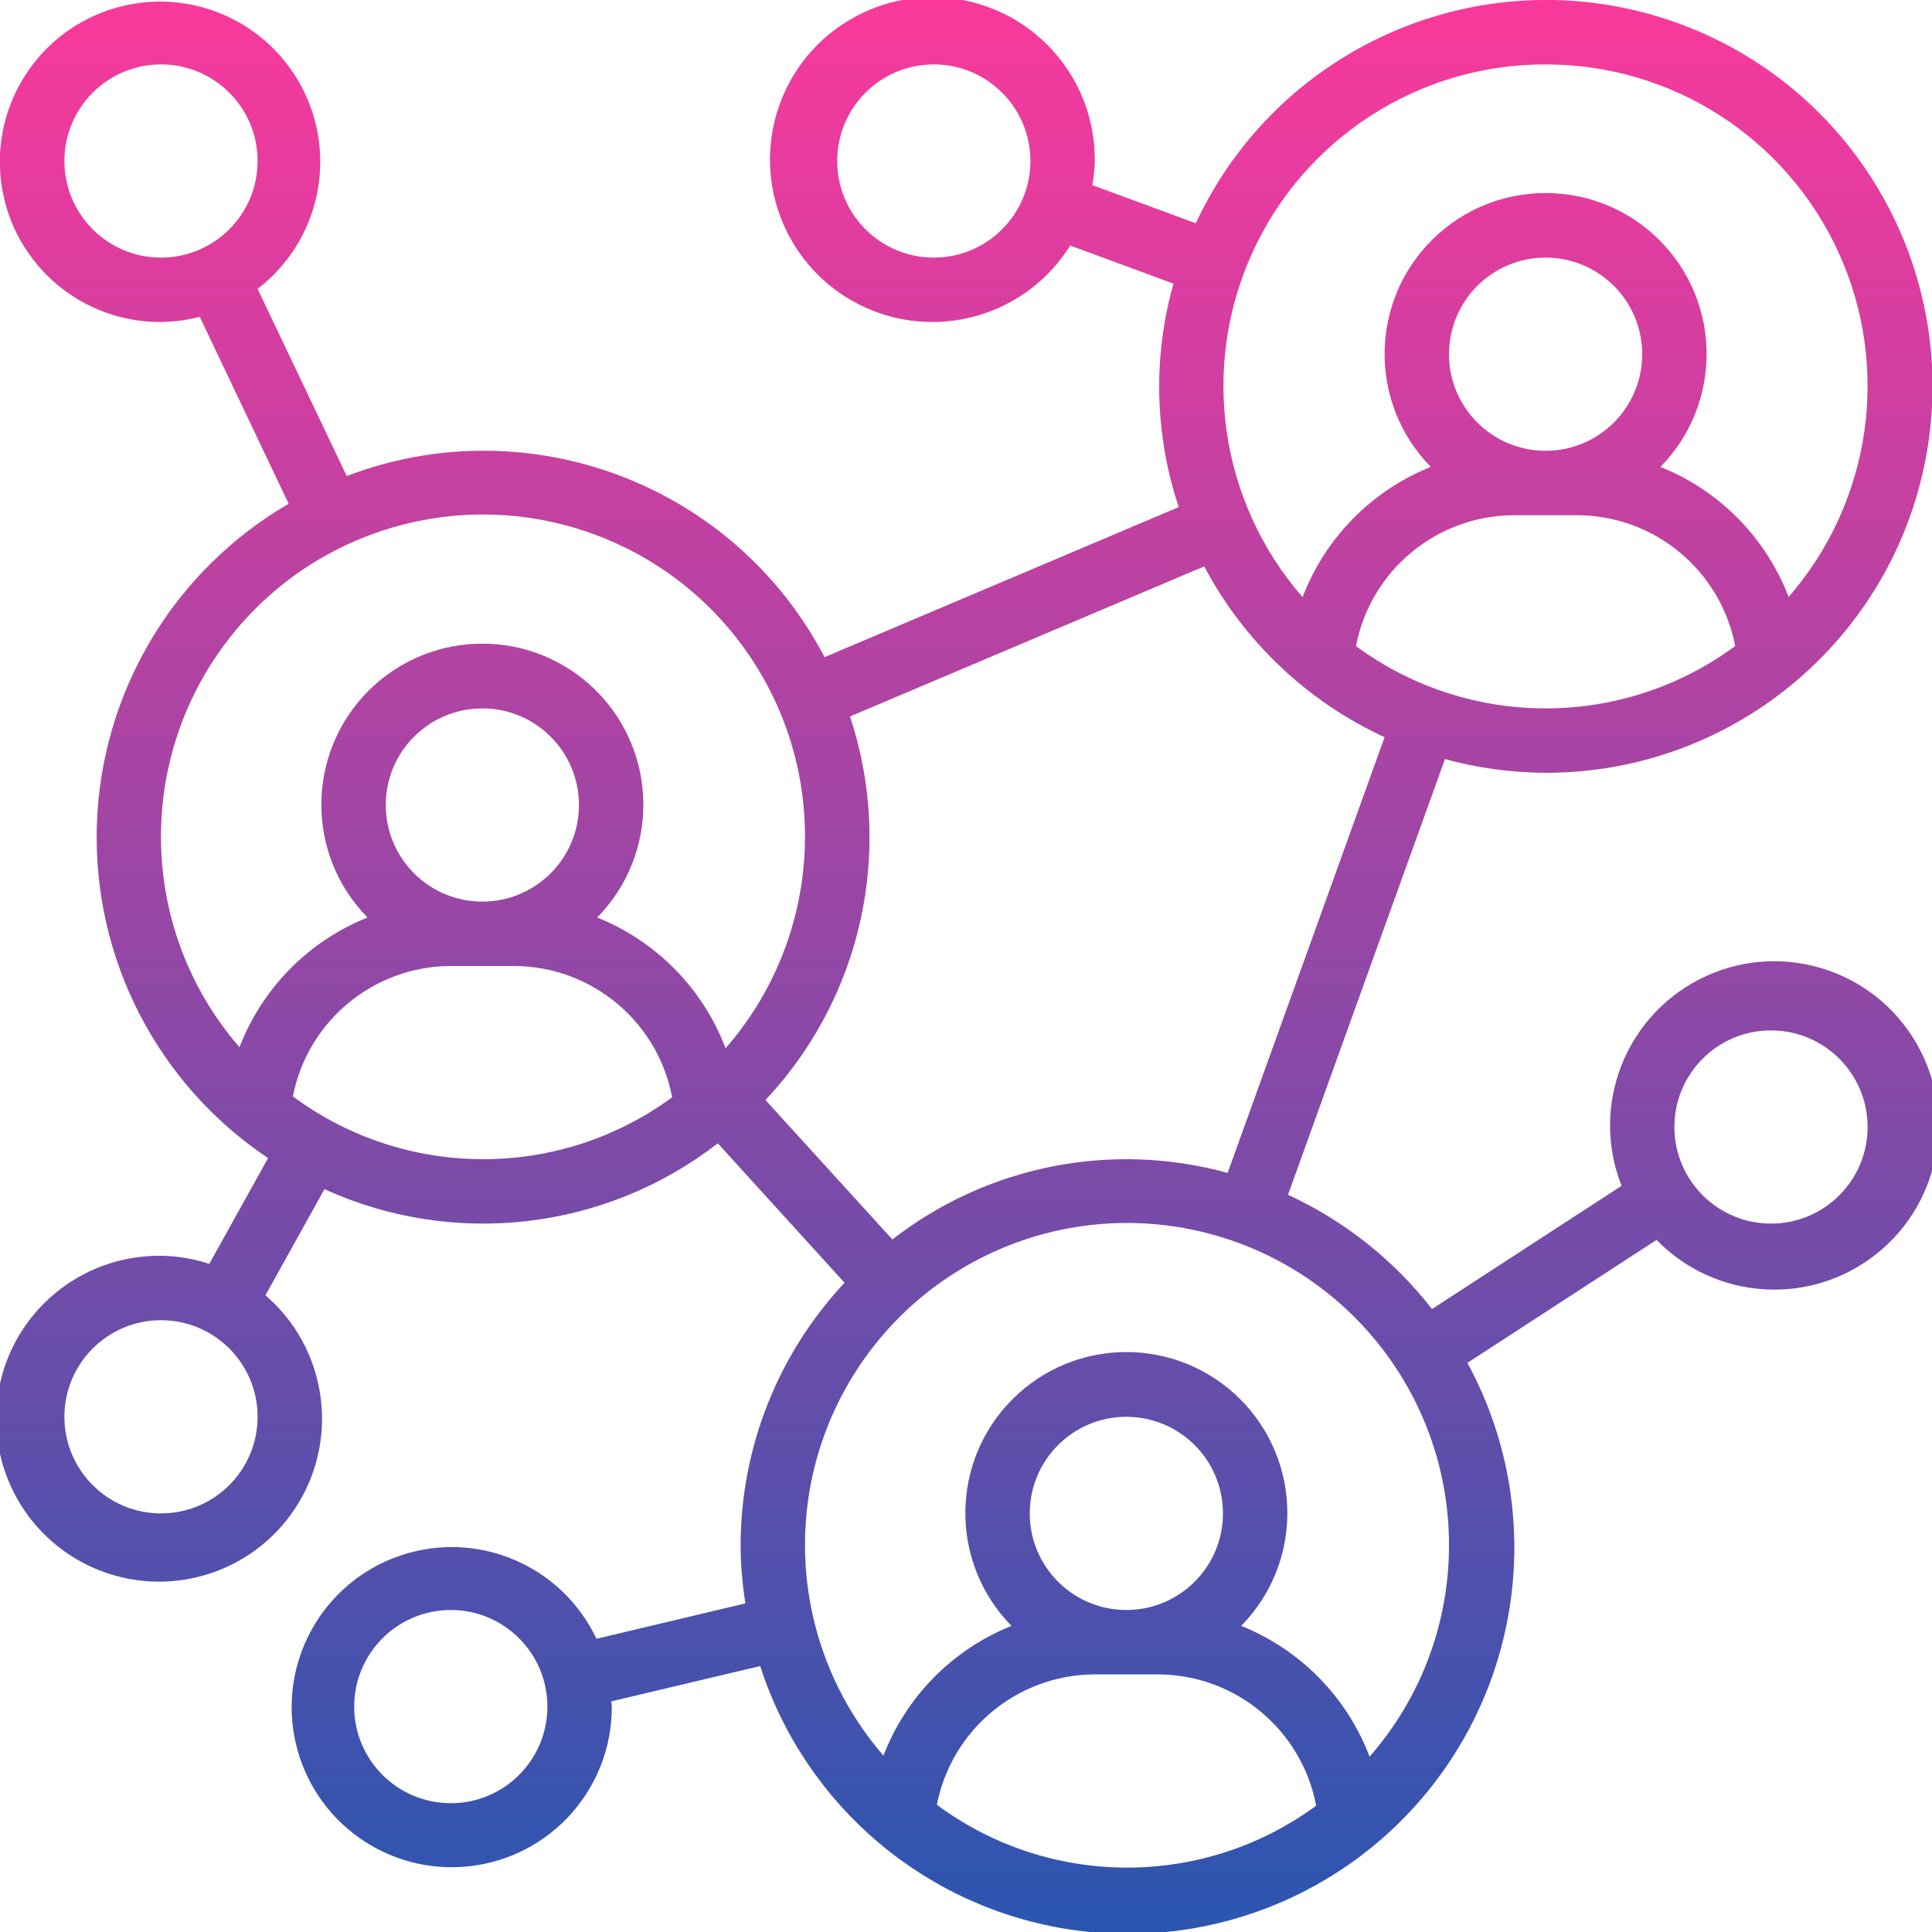
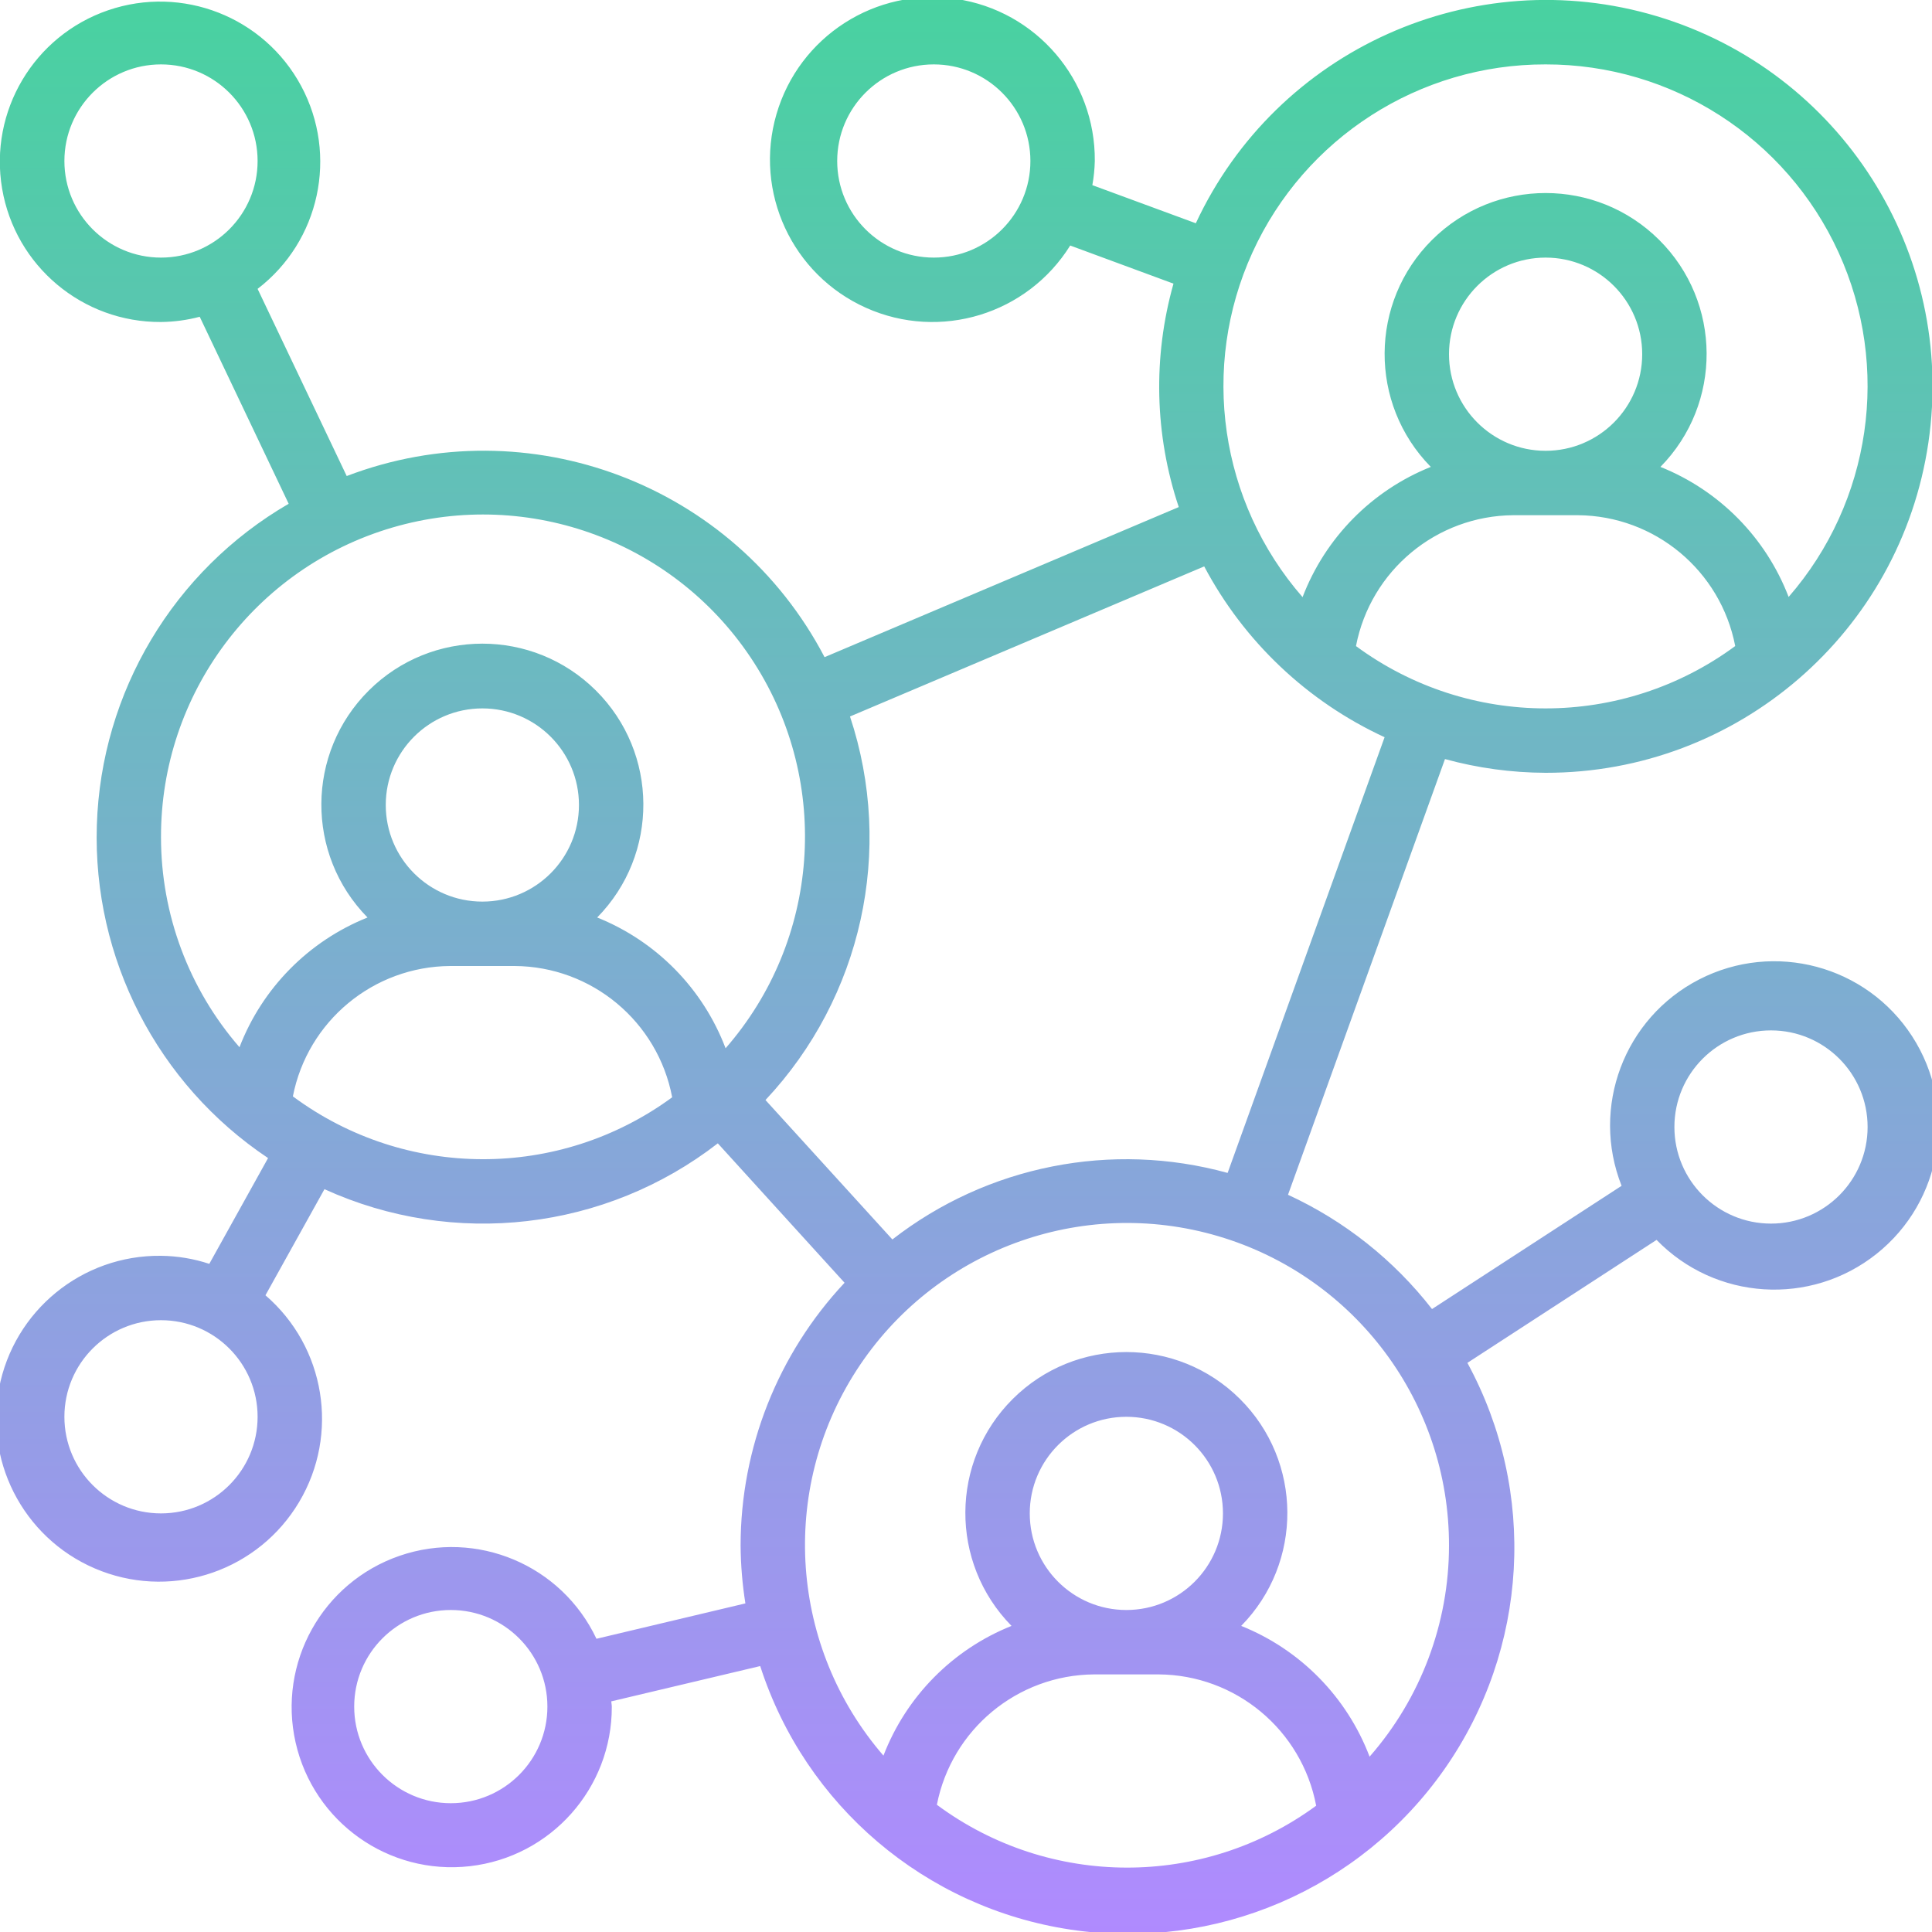
<svg xmlns="http://www.w3.org/2000/svg" width="48" height="48" viewBox="0 0 48 48">
  <defs>
-     <linearGradient id="linear-gradient" x1=".5" x2=".5" y2="1" gradientUnits="objectBoundingBox">
-       <stop offset="0" stop-color="#fa399c" />
-       <stop offset="1" stop-color="#2a56b0" />
+     <linearGradient id="linear-gradient" x1="0.5" x2="0.5" y2="1" gradientUnits="objectBoundingBox">
+       <stop offset="0" stop-color="#48d2a0" />
+       <stop offset="1" stop-color="#b08aff" />
    </linearGradient>
  </defs>
  <path id="_3" data-name="3" d="M38.4,19.2A9.6,9.6,0,1,0,29.71,5.547L27.139,4.6A3.884,3.884,0,0,0,27.2,4a4.035,4.035,0,1,0-.611,2.1l2.566.947a9.425,9.425,0,0,0,.131,5.551l-8.8,3.729a9.554,9.554,0,0,0-11.872-4.5L6.4,7.177A3.98,3.98,0,1,0,4,8a3.933,3.933,0,0,0,.962-.13l2.21,4.646A9.584,9.584,0,0,0,6.66,28.772L5.2,31.4A3.959,3.959,0,0,0,4,31.2a4.048,4.048,0,1,0,2.595.981l1.466-2.636a9.519,9.519,0,0,0,9.773-1.139l3.149,3.464A9.554,9.554,0,0,0,18.4,38.4a9.662,9.662,0,0,0,.119,1.436l-3.7.879A3.977,3.977,0,1,0,15.2,42.4c0-.044-.012-.086-.013-.13l3.7-.877a9.6,9.6,0,1,0,17.57-7.533l4.7-3.055a4.079,4.079,0,1,0-.869-1.344l-4.71,3.062A9.653,9.653,0,0,0,32,29.684l3.9-10.825a9.566,9.566,0,0,0,2.5.341ZM23.2,6.4A2.4,2.4,0,1,1,25.6,4,2.4,2.4,0,0,1,23.2,6.4ZM1.6,4A2.4,2.4,0,1,1,4,6.4,2.4,2.4,0,0,1,1.6,4ZM4,37.6a2.4,2.4,0,1,1,2.4-2.4A2.4,2.4,0,0,1,4,37.6Zm7.2,7.2a2.4,2.4,0,1,1,2.4-2.4A2.4,2.4,0,0,1,11.2,44.8ZM44,25.6A2.4,2.4,0,1,1,41.6,28,2.4,2.4,0,0,1,44,25.6ZM33.689,16.051A4.012,4.012,0,0,1,37.6,12.8h1.6a4.012,4.012,0,0,1,3.911,3.251,7.94,7.94,0,0,1-9.423,0ZM38.4,11.2a2.4,2.4,0,1,1,2.4-2.4A2.4,2.4,0,0,1,38.4,11.2Zm0-9.6a7.988,7.988,0,0,1,6.038,13.231A5.667,5.667,0,0,0,41.253,11.6a4,4,0,1,0-5.705,0,5.667,5.667,0,0,0-3.186,3.236A7.988,7.988,0,0,1,38.4,1.6ZM4,20.8a8,8,0,1,1,14.027,5.244,5.668,5.668,0,0,0-3.19-3.249,4,4,0,1,0-5.706,0A5.666,5.666,0,0,0,5.95,26.018,7.957,7.957,0,0,1,4,20.8ZM9.584,20a2.4,2.4,0,1,1,2.4,2.4A2.4,2.4,0,0,1,9.584,20ZM7.276,27.241A4.01,4.01,0,0,1,11.184,24h1.6A4.01,4.01,0,0,1,16.7,27.262a7.938,7.938,0,0,1-9.421-.021Zm16,17.6A4.01,4.01,0,0,1,27.184,41.6h1.6A4.01,4.01,0,0,1,32.7,44.862a7.938,7.938,0,0,1-9.421-.021ZM27.984,40a2.4,2.4,0,1,1,2.4-2.4A2.4,2.4,0,0,1,27.984,40ZM36,38.4a7.96,7.96,0,0,1-1.973,5.244,5.668,5.668,0,0,0-3.19-3.249,4,4,0,1,0-5.706,0,5.666,5.666,0,0,0-3.182,3.223A8,8,0,1,1,36,38.4Zm-5.5-9.259a9.468,9.468,0,0,0-8.329,1.653L19.018,27.33a9.53,9.53,0,0,0,2.1-9.529l8.8-3.729A9.652,9.652,0,0,0,34.4,18.316Zm0,0" fill="url(#linear-gradient)" />
</svg>
